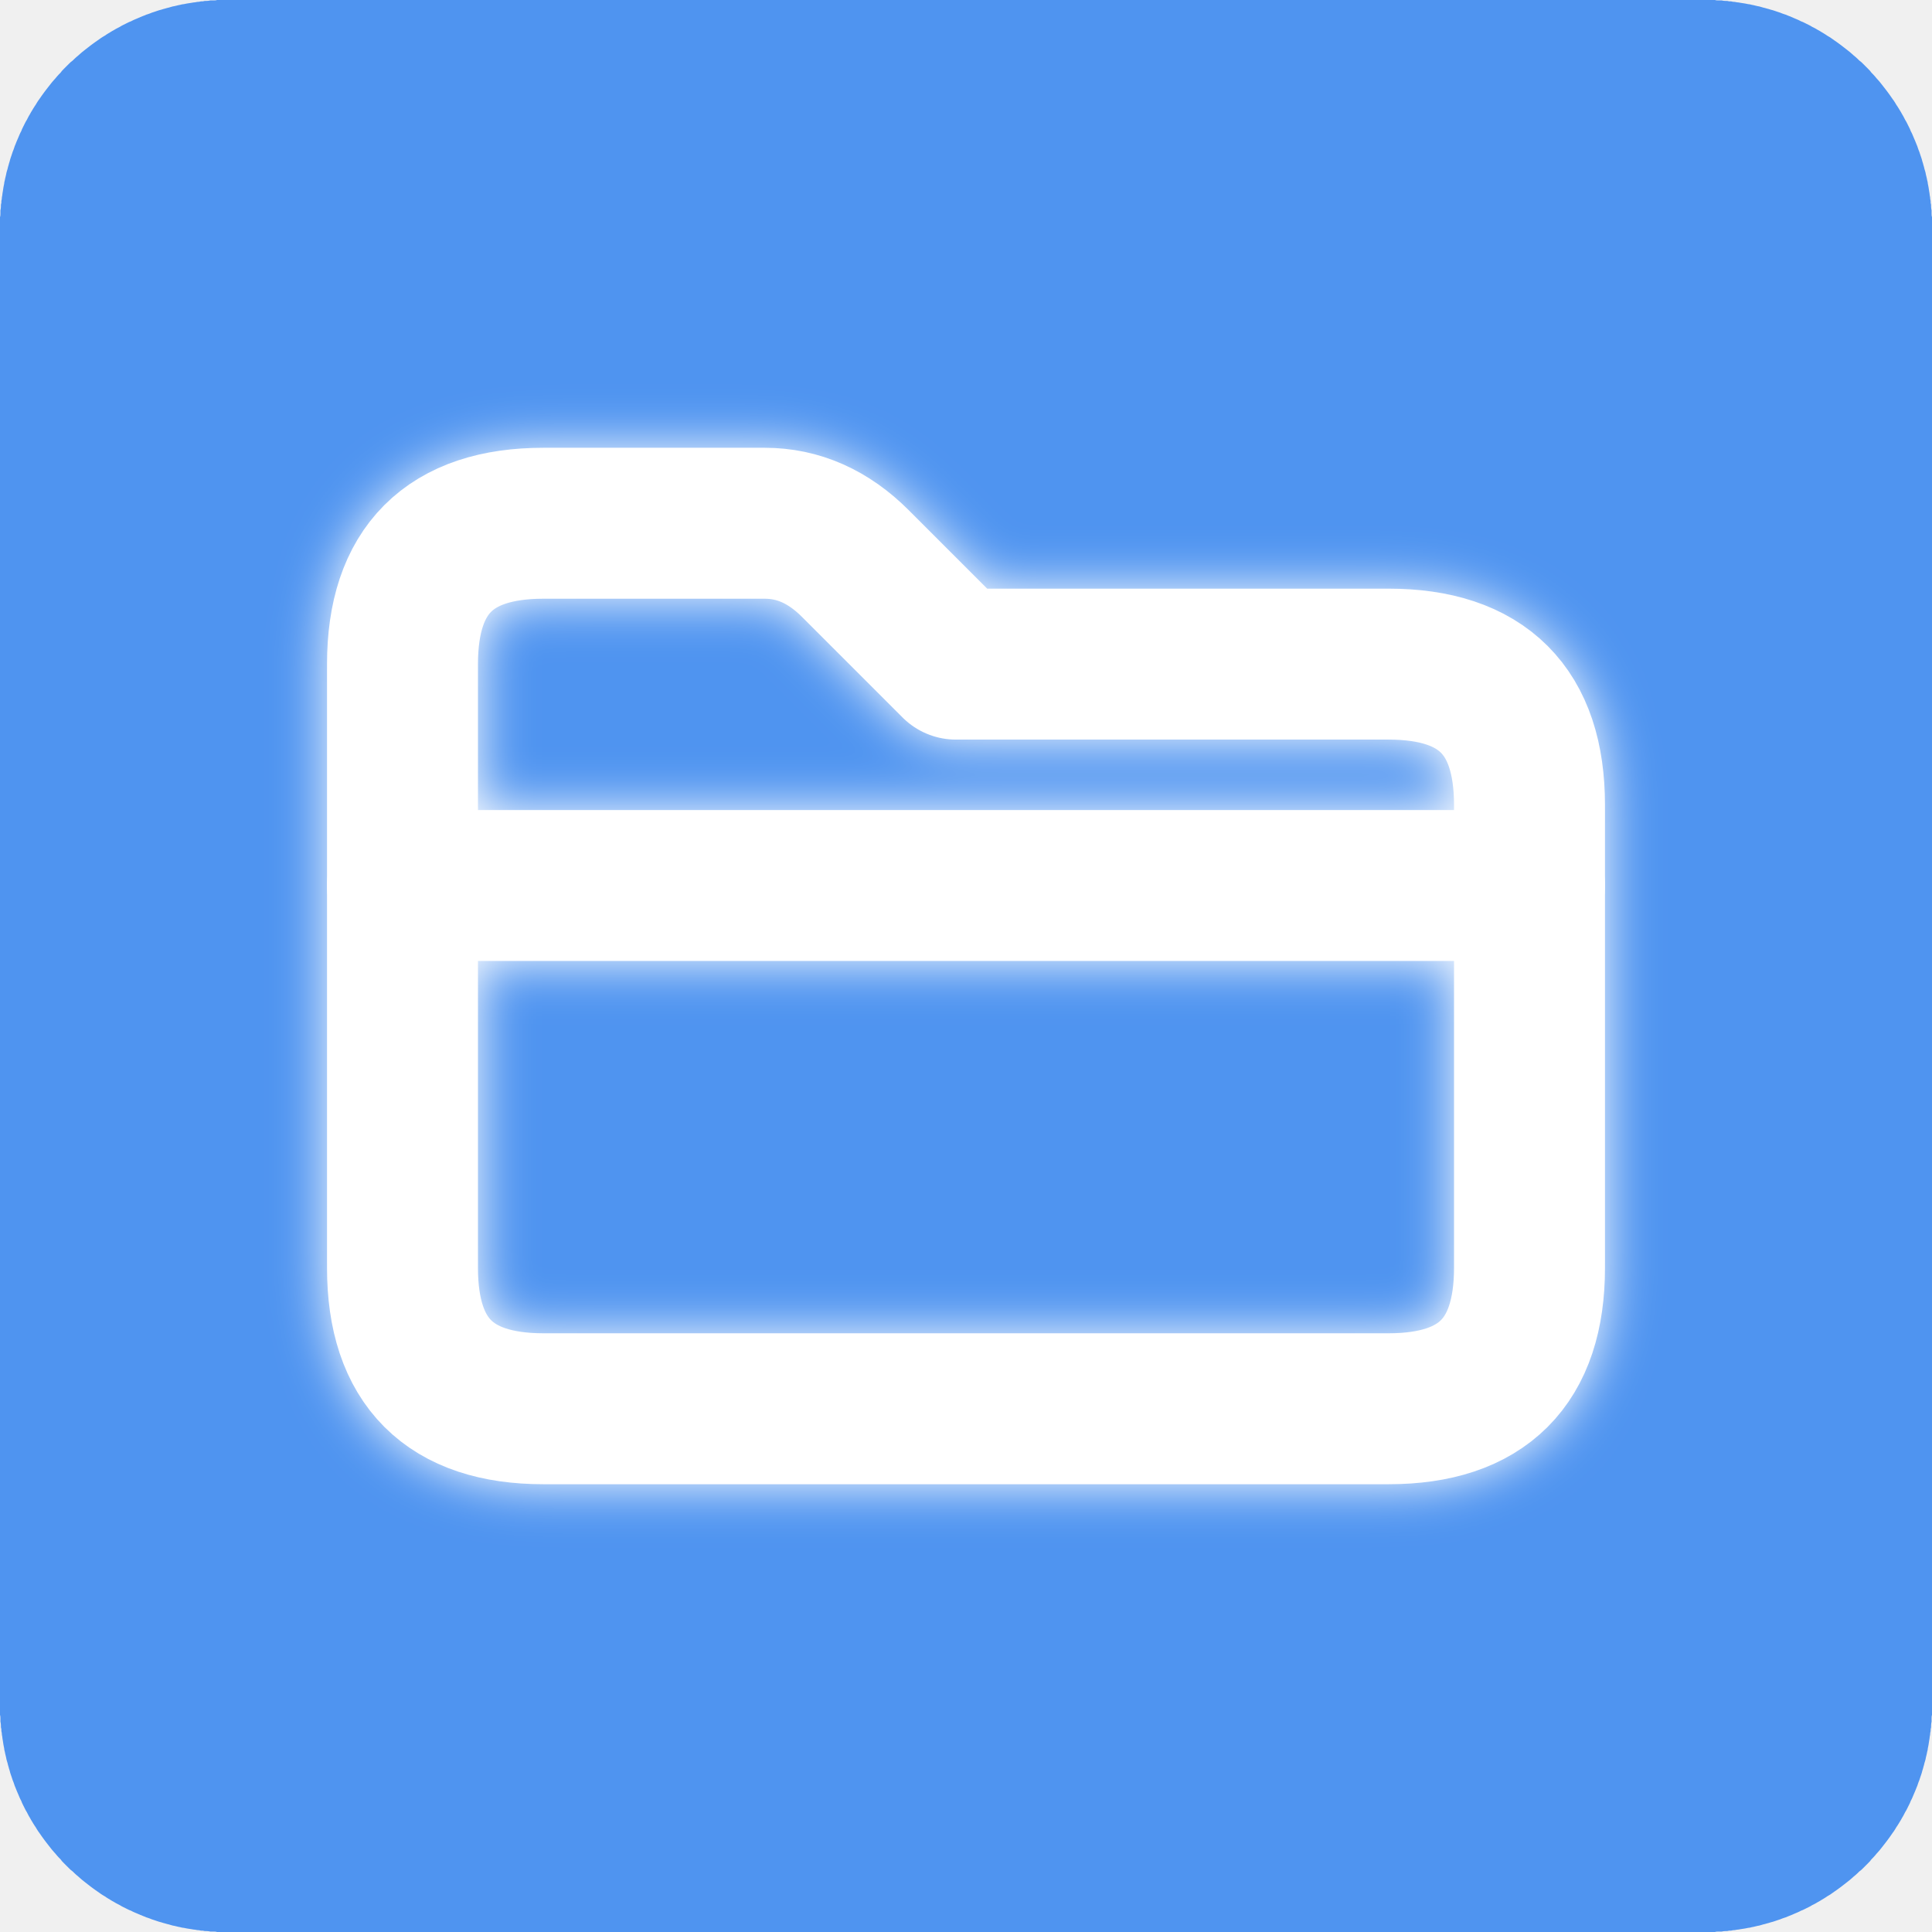
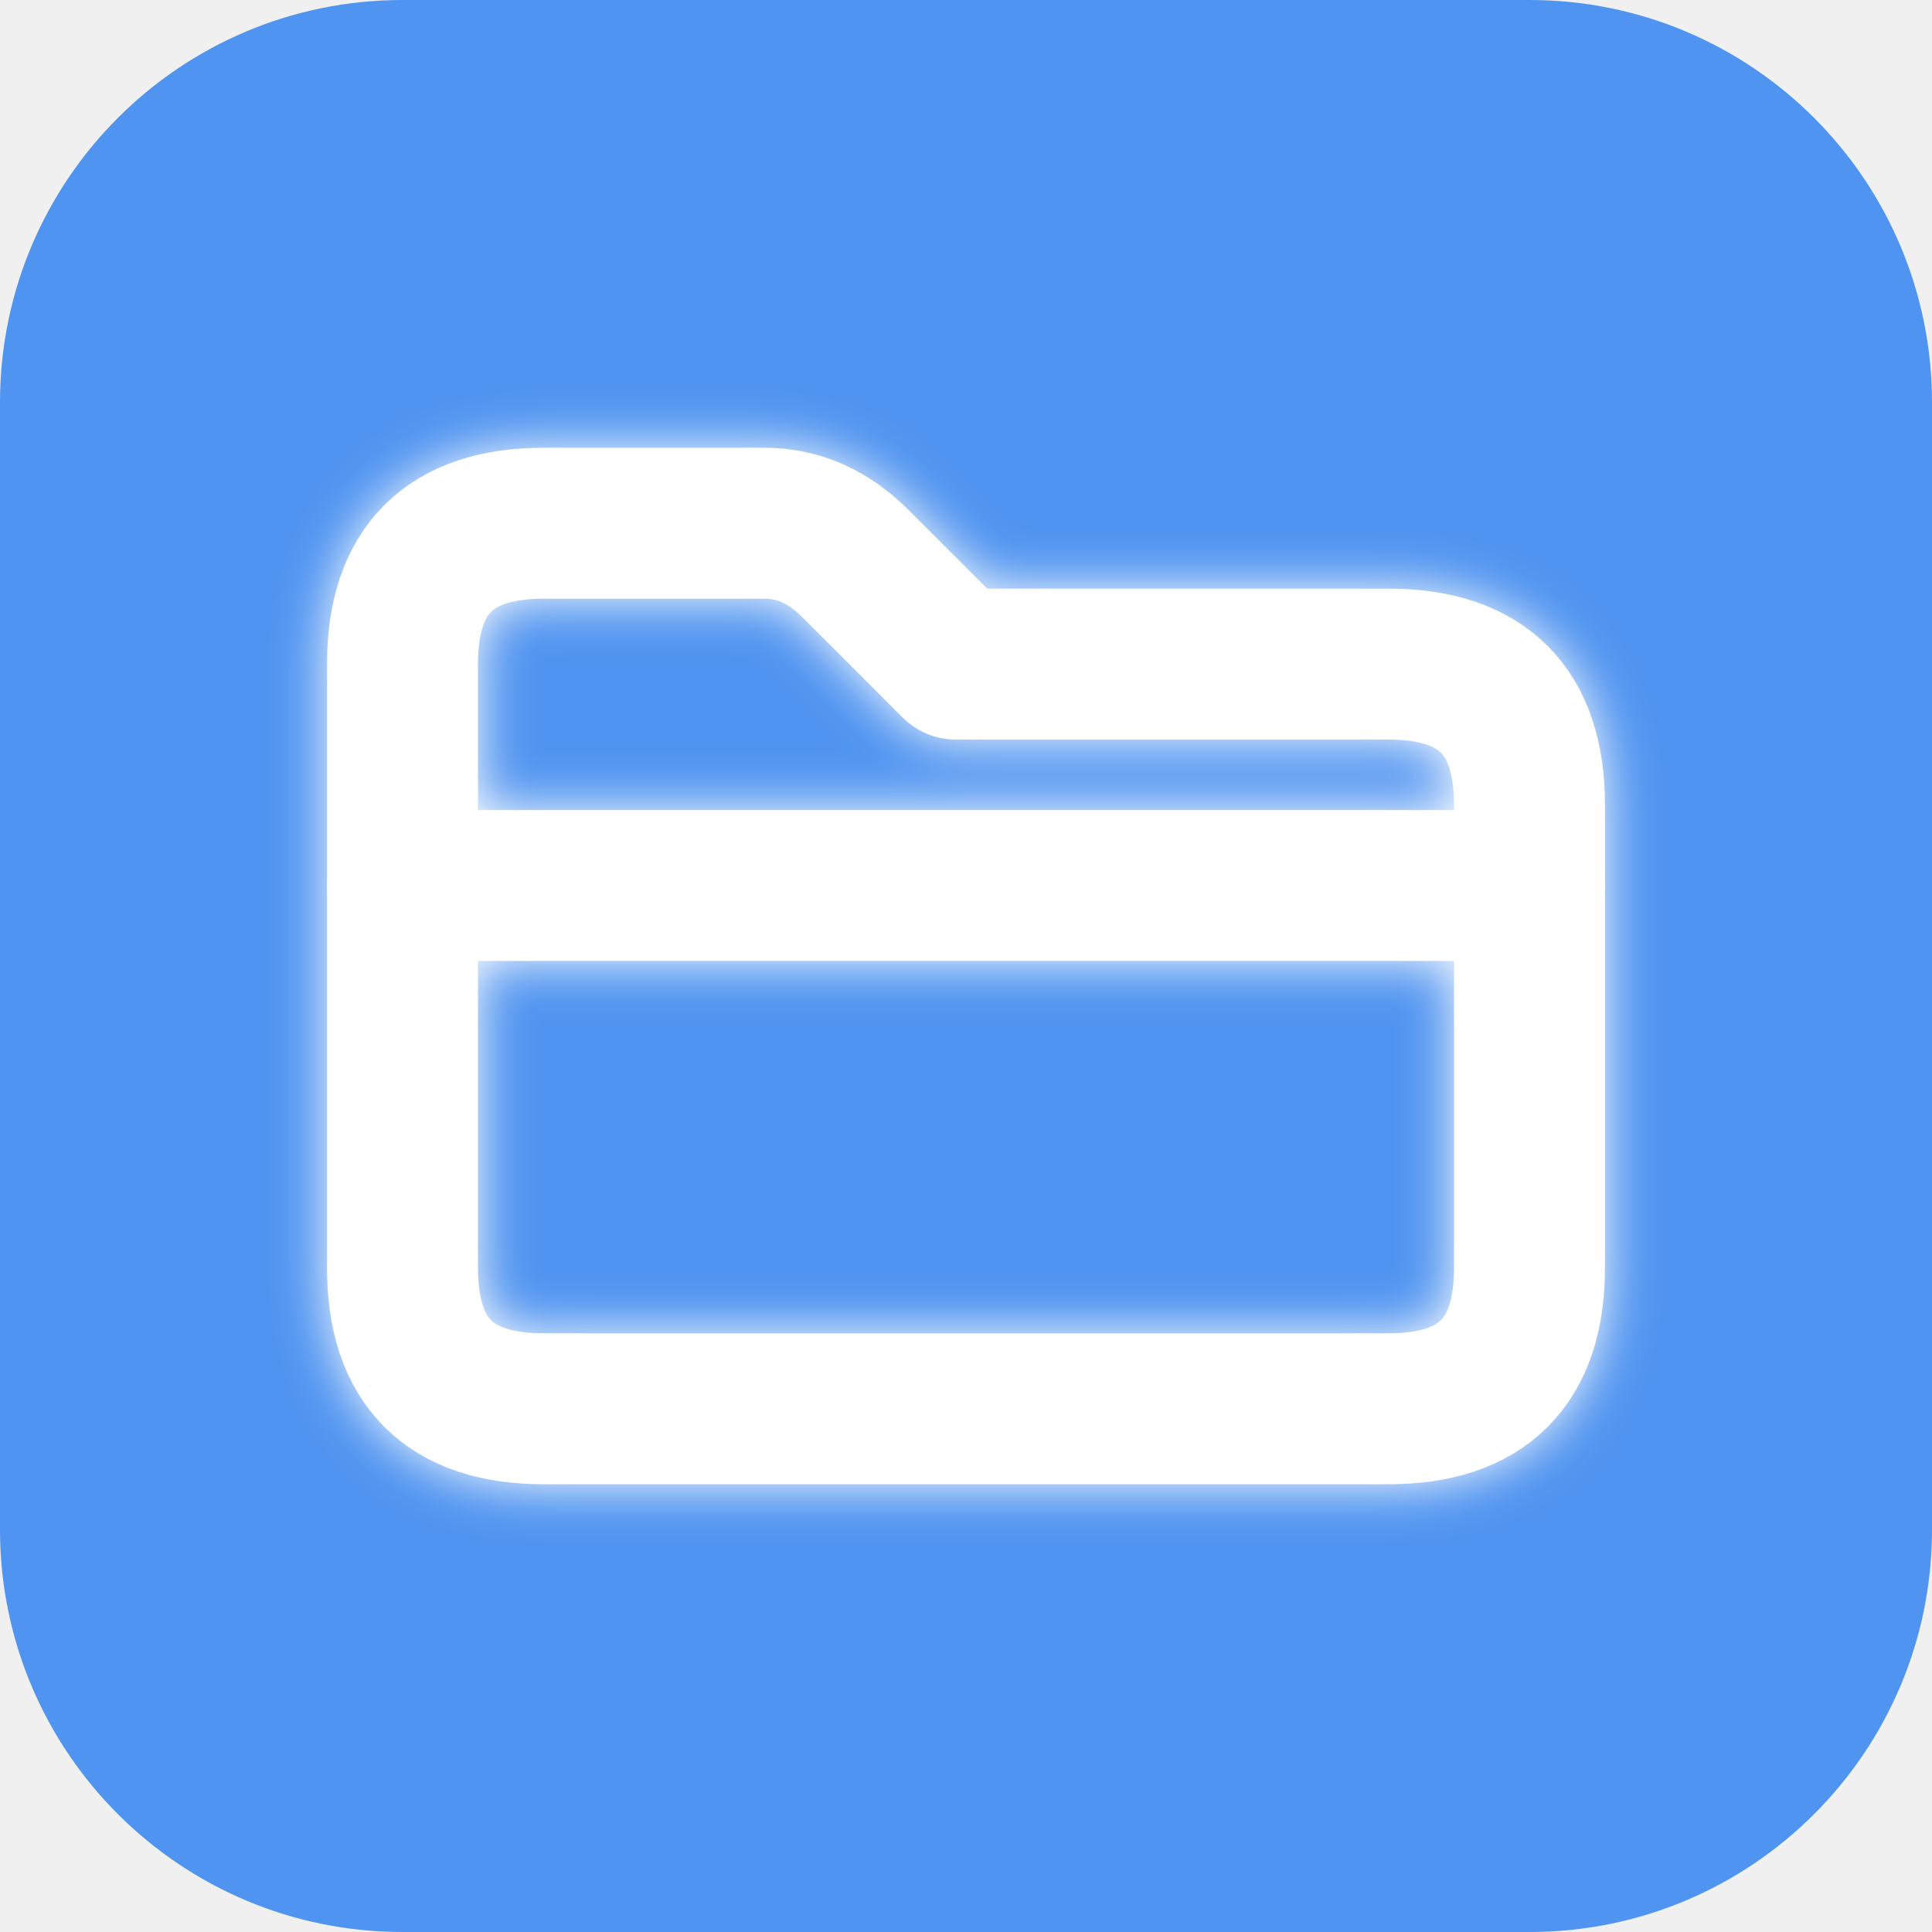
<svg xmlns="http://www.w3.org/2000/svg" viewBox="0 0 192 192">
  <defs>
    <filter id="glow" x="-20%" y="-20%" width="140%" height="140%">
      <feGaussianBlur in="SourceGraphic" stdDeviation="2.6" result="blur" />
      <feMerge>
        <feMergeNode in="blur" />
        <feMergeNode in="SourceGraphic" />
      </feMerge>
    </filter>
  </defs>
-   <path d="M0 21.562 L0.029 21.469 L0.042 21.281 L0.042 21.094 L0.042 20.906 L0.077 20.719 L0.091 20.531 L0.092 20.344 L0.134 20.156 L0.136 19.969 L0.176 19.781 L0.190 19.594 L0.226 19.406 L0.246 19.219 L0.279 19.031 L0.308 18.844 L0.336 18.656 L0.370 18.469 L0.410 18.281 L0.433 18.094 L0.480 17.906 L0.517 17.719 L0.563 17.531 L0.607 17.344 L0.642 17.156 L0.695 16.969 L0.752 16.781 L0.796 16.594 L0.851 16.406 L0.901 16.219 L0.961 16.031 L1.009 15.844 L1.069 15.656 L1.133 15.469 L1.196 15.281 L1.257 15.094 L1.333 14.906 L1.399 14.719 L1.460 14.531 L1.539 14.344 L1.612 14.156 L1.689 13.969 L1.771 13.781 L1.851 13.594 L1.929 13.406 L2.013 13.219 L2.111 13.031 L2.184 12.844 L2.274 12.656 L2.368 12.469 L2.461 12.281 L2.556 12.094 L2.669 11.906 L2.765 11.719 L2.864 11.531 L2.975 11.344 L3.079 11.156 L3.193 10.969 L3.306 10.781 L3.423 10.594 L3.549 10.406 L3.660 10.219 L3.780 10.031 L3.915 9.844 L4.046 9.656 L4.175 9.469 L4.312 9.281 L4.449 9.094 L4.593 8.906 L4.738 8.719 L4.885 8.531 L5.032 8.344 L5.181 8.156 L5.343 7.969 L5.512 7.781 L5.667 7.594 L5.838 7.406 L6.021 7.219 L6.166 7.031 L6.348 6.844 L6.535 6.656 L6.656 6.535 L6.844 6.348 L7.031 6.166 L7.219 6.021 L7.406 5.838 L7.594 5.667 L7.781 5.512 L7.969 5.343 L8.156 5.181 L8.344 5.032 L8.531 4.885 L8.719 4.738 L8.906 4.593 L9.094 4.449 L9.281 4.312 L9.469 4.175 L9.656 4.046 L9.844 3.915 L10.031 3.780 L10.219 3.660 L10.406 3.549 L10.594 3.423 L10.781 3.306 L10.969 3.193 L11.156 3.079 L11.344 2.975 L11.531 2.864 L11.719 2.765 L11.906 2.669 L12.094 2.556 L12.281 2.461 L12.469 2.368 L12.656 2.274 L12.844 2.184 L13.031 2.111 L13.219 2.013 L13.406 1.929 L13.594 1.851 L13.781 1.771 L13.969 1.689 L14.156 1.612 L14.344 1.539 L14.531 1.460 L14.719 1.399 L14.906 1.333 L15.094 1.257 L15.281 1.196 L15.469 1.133 L15.656 1.069 L15.844 1.009 L16.031 0.961 L16.219 0.901 L16.406 0.851 L16.594 0.796 L16.781 0.752 L16.969 0.695 L17.156 0.642 L17.344 0.607 L17.531 0.563 L17.719 0.517 L17.906 0.480 L18.094 0.433 L18.281 0.410 L18.469 0.370 L18.656 0.336 L18.844 0.308 L19.031 0.279 L19.219 0.246 L19.406 0.226 L19.594 0.190 L19.781 0.176 L19.969 0.136 L20.156 0.134 L20.344 0.092 L20.531 0.091 L20.719 0.077 L20.906 0.042 L21.094 0.042 L21.281 0.042 L21.469 0.029 L21.562 0 L170.438 0 L170.531 0.029 L170.719 0.042 L170.906 0.042 L171.094 0.042 L171.281 0.077 L171.469 0.091 L171.656 0.092 L171.844 0.134 L172.031 0.136 L172.219 0.176 L172.406 0.190 L172.594 0.226 L172.781 0.246 L172.969 0.279 L173.156 0.308 L173.344 0.336 L173.531 0.370 L173.719 0.410 L173.906 0.433 L174.094 0.480 L174.281 0.517 L174.469 0.563 L174.656 0.607 L174.844 0.642 L175.031 0.695 L175.219 0.752 L175.406 0.796 L175.594 0.851 L175.781 0.901 L175.969 0.961 L176.156 1.009 L176.344 1.069 L176.531 1.133 L176.719 1.196 L176.906 1.257 L177.094 1.333 L177.281 1.399 L177.469 1.460 L177.656 1.539 L177.844 1.612 L178.031 1.689 L178.219 1.771 L178.406 1.851 L178.594 1.929 L178.781 2.013 L178.969 2.111 L179.156 2.184 L179.344 2.274 L179.531 2.368 L179.719 2.461 L179.906 2.556 L180.094 2.669 L180.281 2.765 L180.469 2.864 L180.656 2.975 L180.844 3.079 L181.031 3.193 L181.219 3.306 L181.406 3.423 L181.594 3.549 L181.781 3.660 L181.969 3.780 L182.156 3.915 L182.344 4.046 L182.531 4.175 L182.719 4.312 L182.906 4.449 L183.094 4.593 L183.281 4.738 L183.469 4.885 L183.656 5.032 L183.844 5.181 L184.031 5.343 L184.219 5.512 L184.406 5.667 L184.594 5.838 L184.781 6.021 L184.969 6.166 L185.156 6.348 L185.344 6.535 L185.465 6.656 L185.652 6.844 L185.834 7.031 L185.979 7.219 L186.162 7.406 L186.333 7.594 L186.488 7.781 L186.657 7.969 L186.819 8.156 L186.968 8.344 L187.115 8.531 L187.262 8.719 L187.407 8.906 L187.551 9.094 L187.688 9.281 L187.825 9.469 L187.954 9.656 L188.085 9.844 L188.220 10.031 L188.340 10.219 L188.451 10.406 L188.577 10.594 L188.694 10.781 L188.807 10.969 L188.921 11.156 L189.025 11.344 L189.136 11.531 L189.235 11.719 L189.331 11.906 L189.444 12.094 L189.539 12.281 L189.632 12.469 L189.726 12.656 L189.816 12.844 L189.889 13.031 L189.988 13.219 L190.071 13.406 L190.149 13.594 L190.229 13.781 L190.311 13.969 L190.387 14.156 L190.461 14.344 L190.540 14.531 L190.601 14.719 L190.667 14.906 L190.743 15.094 L190.804 15.281 L190.867 15.469 L190.931 15.656 L190.991 15.844 L191.039 16.031 L191.099 16.219 L191.149 16.406 L191.204 16.594 L191.248 16.781 L191.305 16.969 L191.358 17.156 L191.393 17.344 L191.438 17.531 L191.483 17.719 L191.520 17.906 L191.567 18.094 L191.590 18.281 L191.630 18.469 L191.664 18.656 L191.692 18.844 L191.721 19.031 L191.754 19.219 L191.774 19.406 L191.810 19.594 L191.824 19.781 L191.864 19.969 L191.866 20.156 L191.908 20.344 L191.909 20.531 L191.923 20.719 L191.958 20.906 L191.958 21.094 L191.958 21.281 L191.971 21.469 L192 21.562 L192 170.438 L191.971 170.531 L191.958 170.719 L191.958 170.906 L191.958 171.094 L191.923 171.281 L191.909 171.469 L191.908 171.656 L191.866 171.844 L191.864 172.031 L191.824 172.219 L191.810 172.406 L191.774 172.594 L191.754 172.781 L191.721 172.969 L191.692 173.156 L191.664 173.344 L191.630 173.531 L191.590 173.719 L191.567 173.906 L191.520 174.094 L191.483 174.281 L191.438 174.469 L191.393 174.656 L191.358 174.844 L191.305 175.031 L191.248 175.219 L191.204 175.406 L191.149 175.594 L191.099 175.781 L191.039 175.969 L190.991 176.156 L190.931 176.344 L190.867 176.531 L190.804 176.719 L190.743 176.906 L190.667 177.094 L190.601 177.281 L190.540 177.469 L190.461 177.656 L190.387 177.844 L190.311 178.031 L190.229 178.219 L190.149 178.406 L190.071 178.594 L189.988 178.781 L189.889 178.969 L189.816 179.156 L189.726 179.344 L189.632 179.531 L189.539 179.719 L189.444 179.906 L189.331 180.094 L189.235 180.281 L189.136 180.469 L189.025 180.656 L188.921 180.844 L188.807 181.031 L188.694 181.219 L188.577 181.406 L188.451 181.594 L188.340 181.781 L188.220 181.969 L188.085 182.156 L187.954 182.344 L187.825 182.531 L187.688 182.719 L187.551 182.906 L187.407 183.094 L187.262 183.281 L187.115 183.469 L186.968 183.656 L186.819 183.844 L186.657 184.031 L186.488 184.219 L186.333 184.406 L186.162 184.594 L185.979 184.781 L185.834 184.969 L185.652 185.156 L185.465 185.344 L185.344 185.465 L185.156 185.652 L184.969 185.834 L184.781 185.979 L184.594 186.162 L184.406 186.333 L184.219 186.488 L184.031 186.657 L183.844 186.819 L183.656 186.968 L183.469 187.115 L183.281 187.262 L183.094 187.407 L182.906 187.551 L182.719 187.688 L182.531 187.825 L182.344 187.954 L182.156 188.085 L181.969 188.220 L181.781 188.340 L181.594 188.451 L181.406 188.577 L181.219 188.694 L181.031 188.807 L180.844 188.921 L180.656 189.025 L180.469 189.136 L180.281 189.235 L180.094 189.331 L179.906 189.444 L179.719 189.539 L179.531 189.632 L179.344 189.726 L179.156 189.816 L178.969 189.889 L178.781 189.988 L178.594 190.071 L178.406 190.149 L178.219 190.229 L178.031 190.311 L177.844 190.387 L177.656 190.461 L177.469 190.540 L177.281 190.601 L177.094 190.667 L176.906 190.743 L176.719 190.804 L176.531 190.867 L176.344 190.931 L176.156 190.991 L175.969 191.039 L175.781 191.099 L175.594 191.149 L175.406 191.204 L175.219 191.248 L175.031 191.305 L174.844 191.358 L174.656 191.393 L174.469 191.438 L174.281 191.483 L174.094 191.520 L173.906 191.567 L173.719 191.590 L173.531 191.630 L173.344 191.664 L173.156 191.692 L172.969 191.721 L172.781 191.754 L172.594 191.774 L172.406 191.810 L172.219 191.824 L172.031 191.864 L171.844 191.866 L171.656 191.908 L171.469 191.909 L171.281 191.923 L171.094 191.958 L170.906 191.958 L170.719 191.958 L170.531 191.971 L170.438 192 L21.562 192 L21.469 191.971 L21.281 191.958 L21.094 191.958 L20.906 191.958 L20.719 191.923 L20.531 191.909 L20.344 191.908 L20.156 191.866 L19.969 191.864 L19.781 191.824 L19.594 191.810 L19.406 191.774 L19.219 191.754 L19.031 191.721 L18.844 191.692 L18.656 191.664 L18.469 191.630 L18.281 191.590 L18.094 191.567 L17.906 191.520 L17.719 191.483 L17.531 191.438 L17.344 191.393 L17.156 191.358 L16.969 191.305 L16.781 191.248 L16.594 191.204 L16.406 191.149 L16.219 191.099 L16.031 191.039 L15.844 190.991 L15.656 190.931 L15.469 190.867 L15.281 190.804 L15.094 190.743 L14.906 190.667 L14.719 190.601 L14.531 190.540 L14.344 190.461 L14.156 190.387 L13.969 190.311 L13.781 190.229 L13.594 190.149 L13.406 190.071 L13.219 189.988 L13.031 189.889 L12.844 189.816 L12.656 189.726 L12.469 189.632 L12.281 189.539 L12.094 189.444 L11.906 189.331 L11.719 189.235 L11.531 189.136 L11.344 189.025 L11.156 188.921 L10.969 188.807 L10.781 188.694 L10.594 188.577 L10.406 188.451 L10.219 188.340 L10.031 188.220 L9.844 188.085 L9.656 187.954 L9.469 187.825 L9.281 187.688 L9.094 187.551 L8.906 187.407 L8.719 187.262 L8.531 187.115 L8.344 186.968 L8.156 186.819 L7.969 186.657 L7.781 186.488 L7.594 186.333 L7.406 186.162 L7.219 185.979 L7.031 185.834 L6.844 185.652 L6.656 185.465 L6.535 185.344 L6.348 185.156 L6.166 184.969 L6.021 184.781 L5.837 184.594 L5.667 184.406 L5.512 184.219 L5.343 184.031 L5.181 183.844 L5.032 183.656 L4.885 183.469 L4.738 183.281 L4.593 183.094 L4.449 182.906 L4.312 182.719 L4.175 182.531 L4.046 182.344 L3.915 182.156 L3.780 181.969 L3.660 181.781 L3.549 181.594 L3.423 181.406 L3.306 181.219 L3.193 181.031 L3.079 180.844 L2.975 180.656 L2.864 180.469 L2.765 180.281 L2.669 180.094 L2.556 179.906 L2.461 179.719 L2.368 179.531 L2.274 179.344 L2.184 179.156 L2.111 178.969 L2.013 178.781 L1.929 178.594 L1.851 178.406 L1.771 178.219 L1.689 178.031 L1.613 177.844 L1.539 177.656 L1.460 177.469 L1.399 177.281 L1.333 177.094 L1.257 176.906 L1.196 176.719 L1.133 176.531 L1.069 176.344 L1.009 176.156 L0.961 175.969 L0.901 175.781 L0.851 175.594 L0.796 175.406 L0.752 175.219 L0.695 175.031 L0.642 174.844 L0.607 174.656 L0.562 174.469 L0.517 174.281 L0.480 174.094 L0.433 173.906 L0.410 173.719 L0.370 173.531 L0.336 173.344 L0.308 173.156 L0.279 172.969 L0.246 172.781 L0.226 172.594 L0.190 172.406 L0.176 172.219 L0.136 172.031 L0.134 171.844 L0.092 171.656 L0.091 171.469 L0.077 171.281 L0.042 171.094 L0.042 170.906 L0.042 170.719 L0.029 170.531 L0 170.438 Z" fill="#4f94f0" />
+   <rect width="192" height="192" rx="40" fill="#4f94f0" />
  <g filter="url(#glow)" fill="none" stroke="#fff" stroke-width="15" stroke-linecap="round" stroke-linejoin="round">
    <path d="M40 66 Q40 52 54 52 H76 Q81 52 85 56 L95 66 H138 Q152 66 152 80 V126 Q152 140 138 140 H54 Q40 140 40 126 Z" />
    <path d="M40 88 H152" />
  </g>
</svg>
